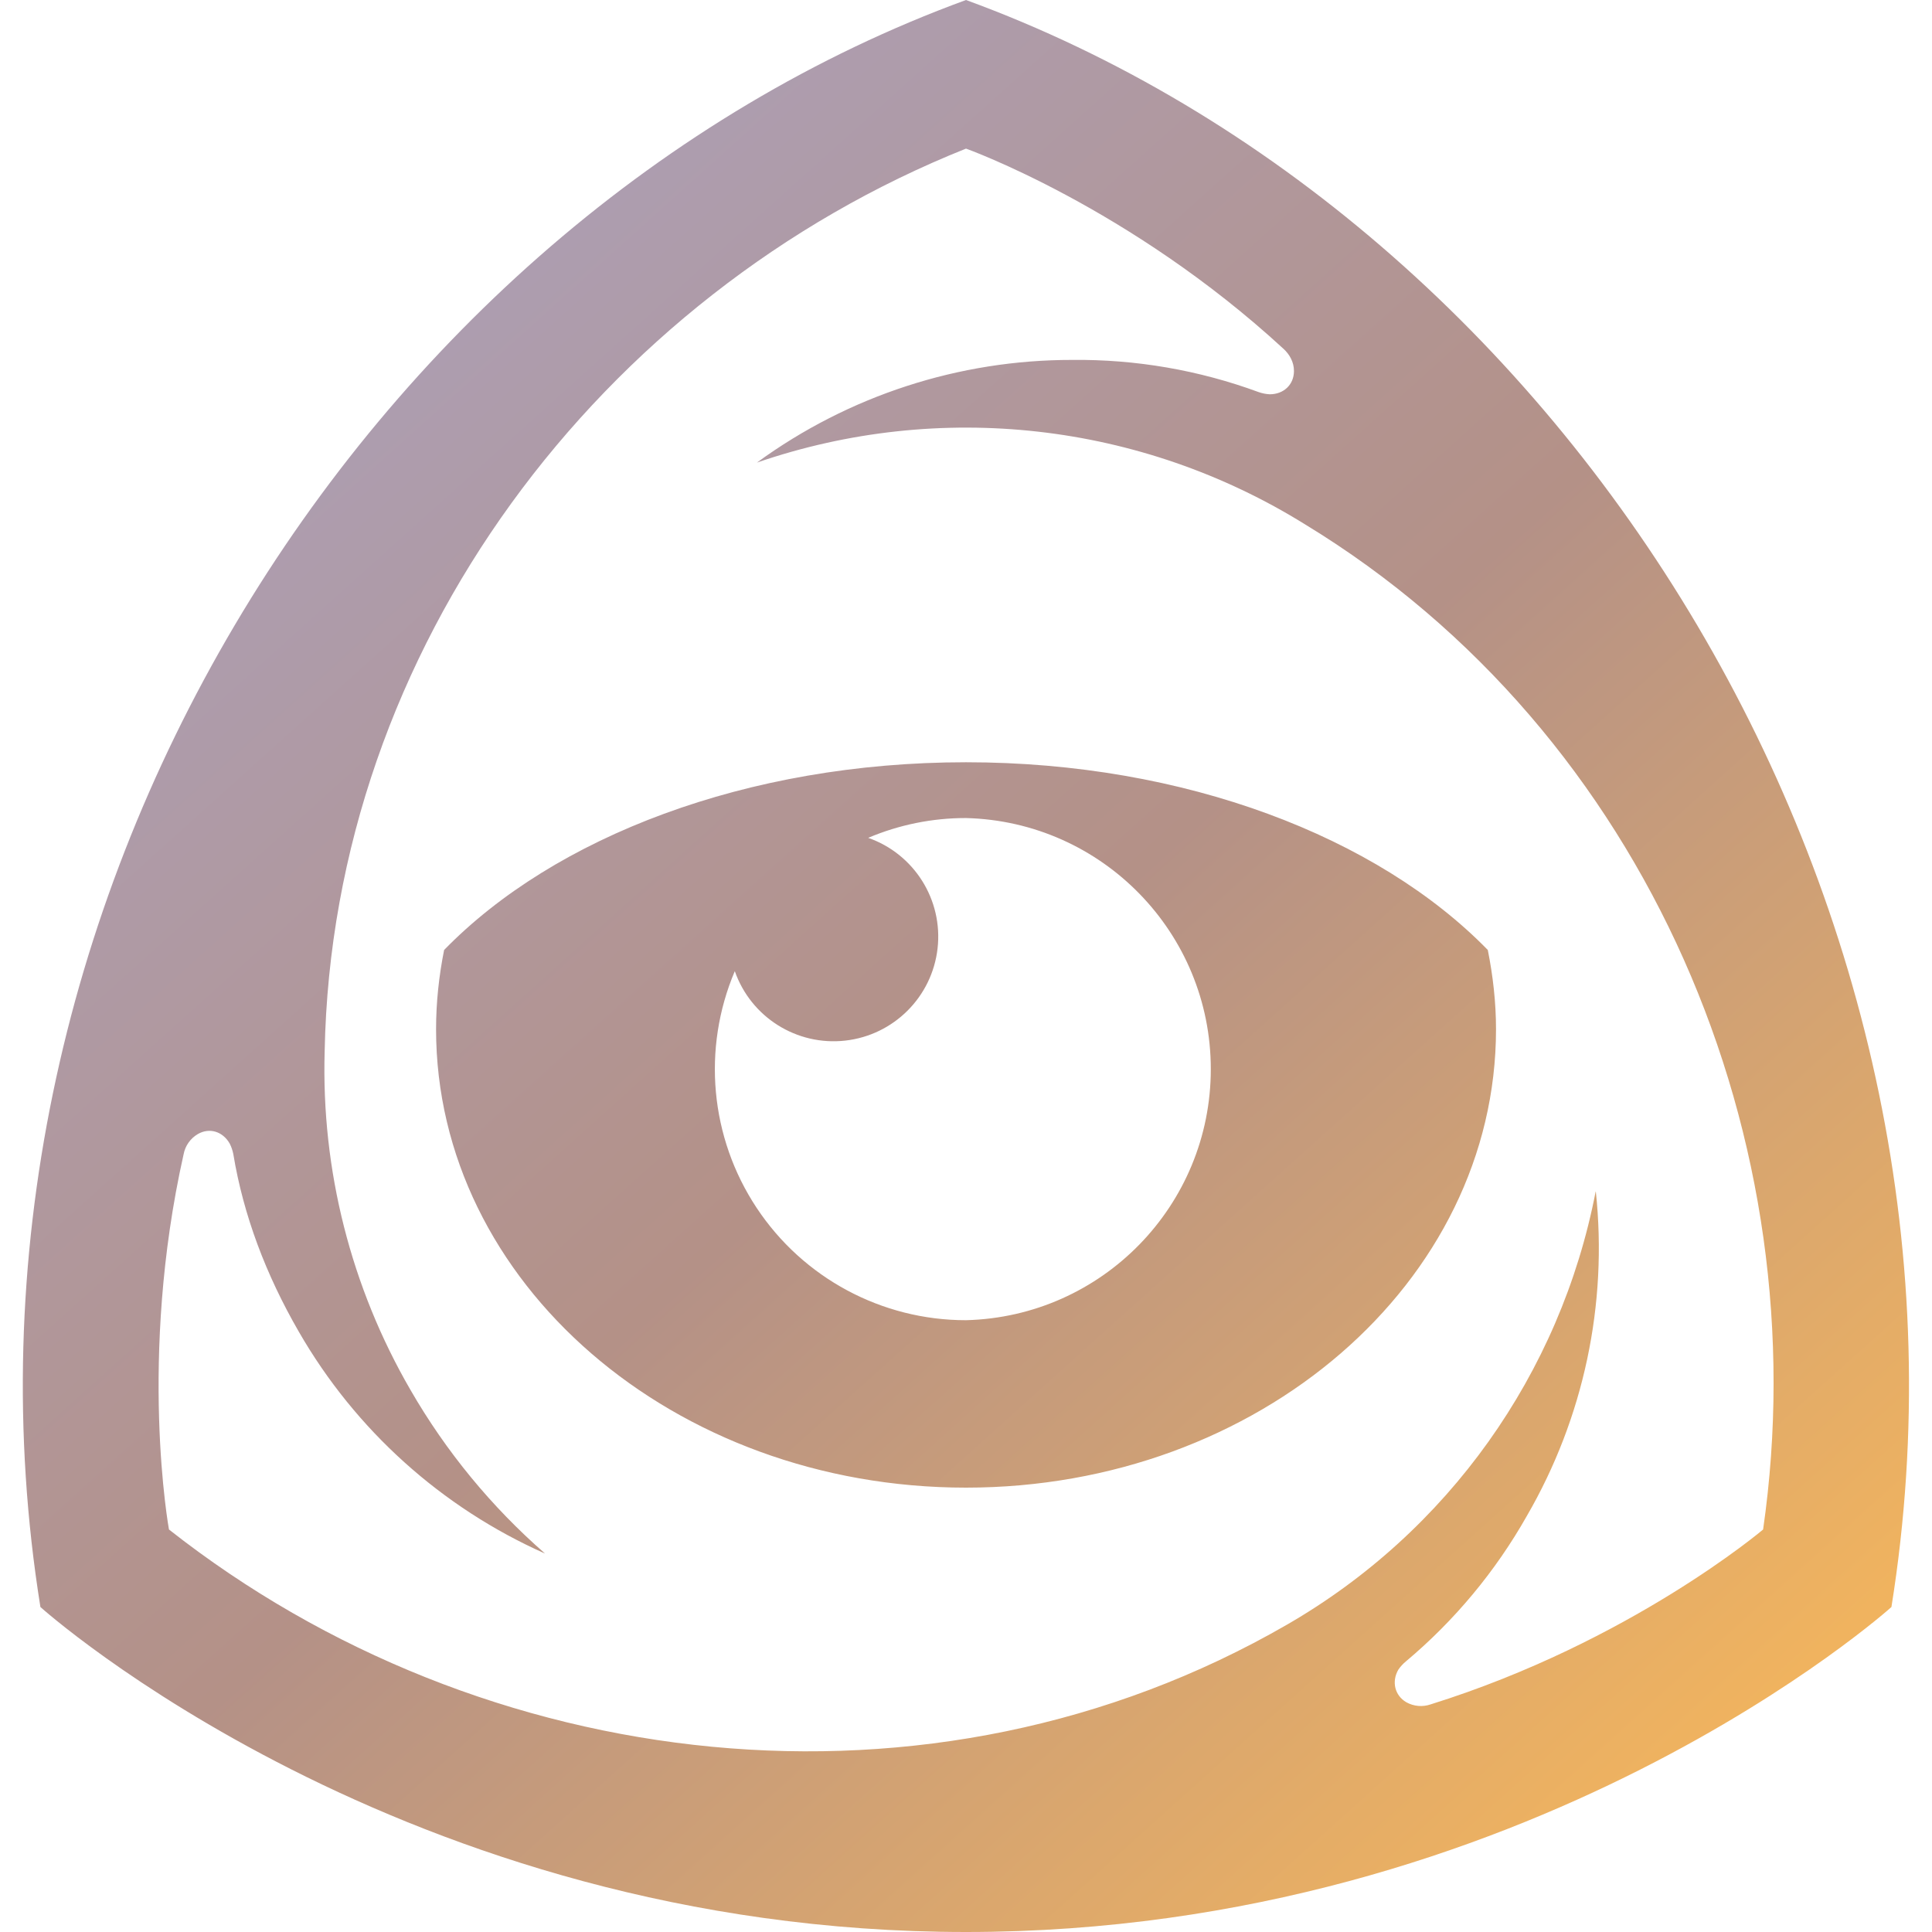
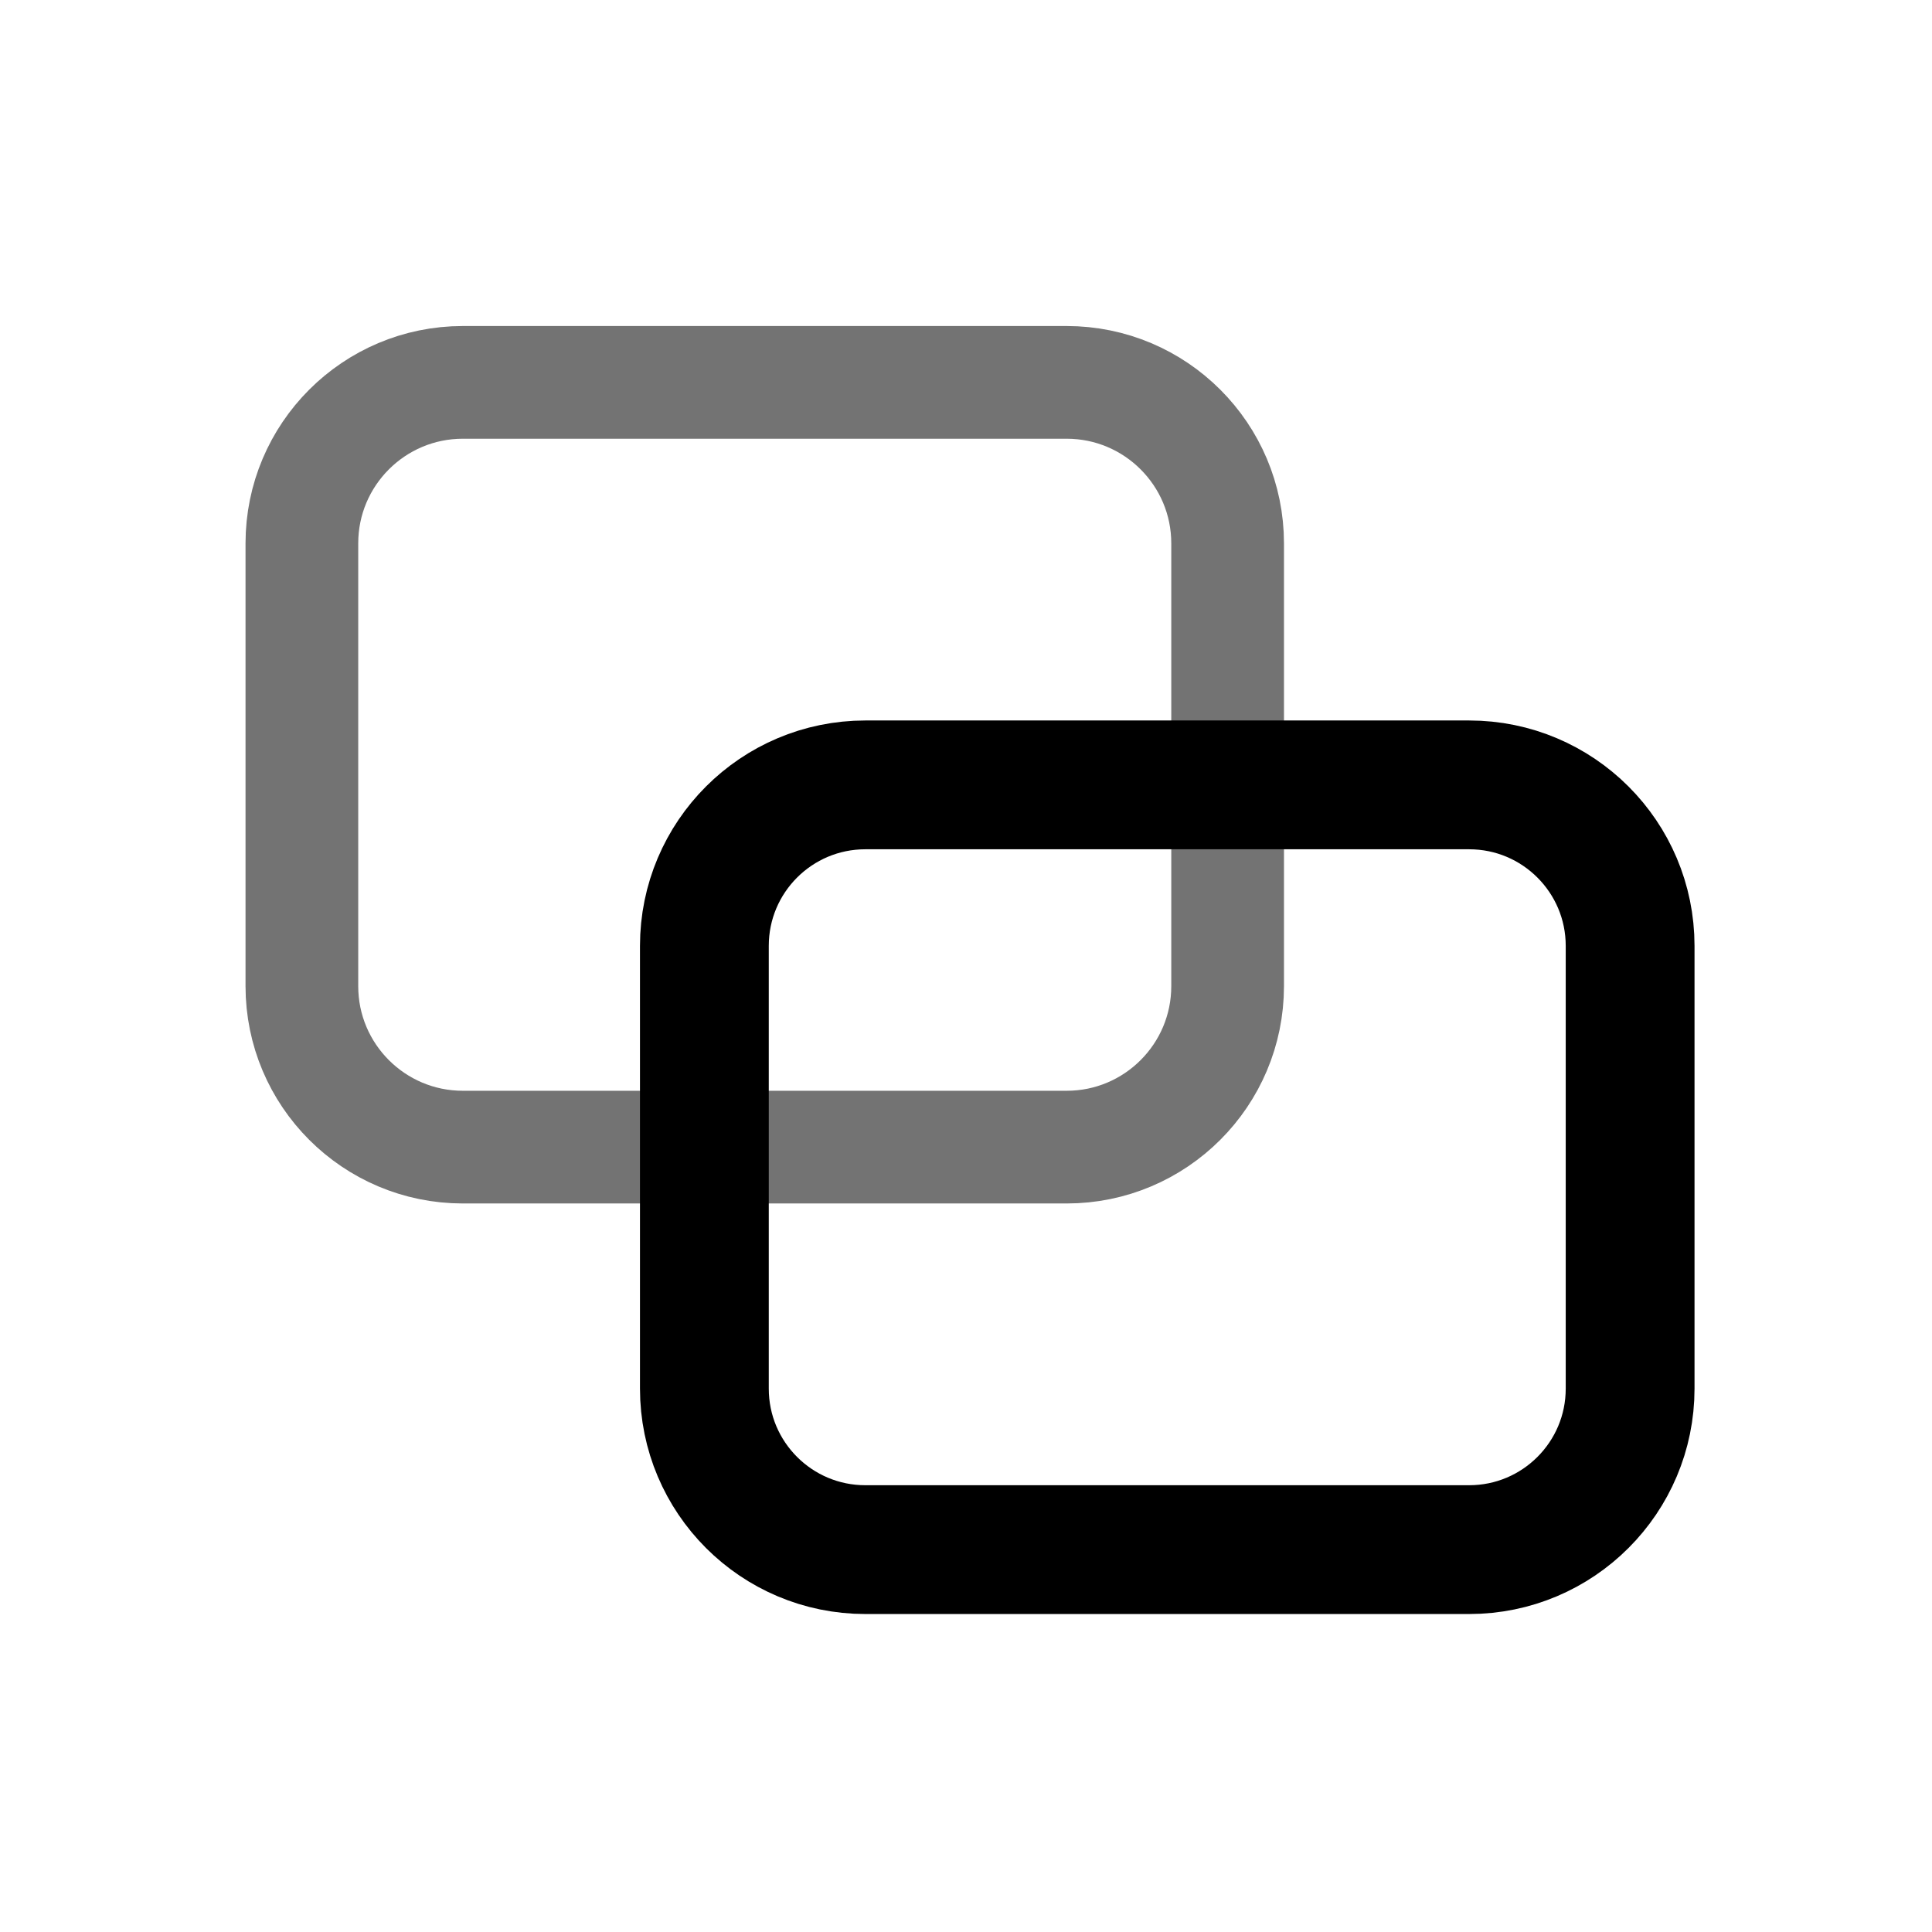
- <svg xmlns="http://www.w3.org/2000/svg" width="128" height="128" viewBox="0 0 24 24">
-   <defs>
-     <linearGradient id="glimpser-logo-gradient" x1="3" y1="2" x2="21" y2="22" gradientUnits="userSpaceOnUse">
-       <stop offset="0" stop-color="#aba1bc" />
-       <stop offset=".52" stop-color="#b49187" />
-       <stop offset="1" stop-color="#f0b35f" />
-     </linearGradient>
-   </defs>
-   <path fill="url(#glimpser-logo-gradient)" d="M12 0C4.492 2.746-.885 11.312.502 19.963C.502 19.963 4.989 24 12 24s11.496-4.037 11.496-4.037C24.882 11.312 19.508 2.746 12 0m0 1.846s2.032.726 3.945 2.488c.073.067.13.163.129.277c-.001.168-.128.287-.301.287a.5.5 0 0 1-.137-.027a6.5 6.5 0 0 0-2.316-.4a6.63 6.63 0 0 0-3.914 1.273l-.002.002a7.98 7.98 0 0 1 6.808.768C20.48 9.11 22.597 14.179 21.902 19c0 0-1.646 1.396-4.129 2.172a.37.37 0 0 1-.303-.026c-.144-.084-.185-.255-.1-.404a.5.5 0 0 1 .094-.103a6.6 6.6 0 0 0 1.504-1.809a6.63 6.63 0 0 0 .856-4.027l-.002-.002a7.95 7.95 0 0 1-3.838 5.383c-4.42 2.552-9.99 1.882-13.885-1.184c0 0-.388-2.124.182-4.662a.37.37 0 0 1 .176-.25c.145-.084.31-.033.396.117a.5.5 0 0 1 .045.13c.126.762.405 1.5.814 2.208a6.64 6.64 0 0 0 3.059 2.756a8 8 0 0 1-1.672-2.033a7.93 7.93 0 0 1-1.066-4.205C4.128 8.047 7.464 3.659 12 1.846m0 7.623c-2.726 0-5.117.93-6.483 2.332c-.064.32-.1.65-.1.984c0 3.146 2.947 5.695 6.583 5.695c3.635 0 6.584-2.549 6.584-5.695c0-.334-.038-.664-.102-.984C17.116 10.4 14.724 9.469 12 9.469m0 .693a3.12 3.12 0 0 1 0 6.238a3.118 3.118 0 0 1-2.872-4.336a1.3 1.3 0 1 0 1.657-1.656A3.1 3.1 0 0 1 12 10.162" />
+ <svg xmlns="http://www.w3.org/2000/svg" width="24" height="24" viewBox="0 0 24 24" fill="none">
+   <rect x="3.75" y="4.75" width="11.5" height="9.5" rx="2" stroke="#000" stroke-width="1.4" stroke-linecap="round" stroke-linejoin="round" opacity="0.55" />
+   <rect x="8.75" y="9.75" width="11.5" height="9.5" rx="2" stroke="#000" stroke-width="1.6" stroke-linecap="round" stroke-linejoin="round" />
</svg>
